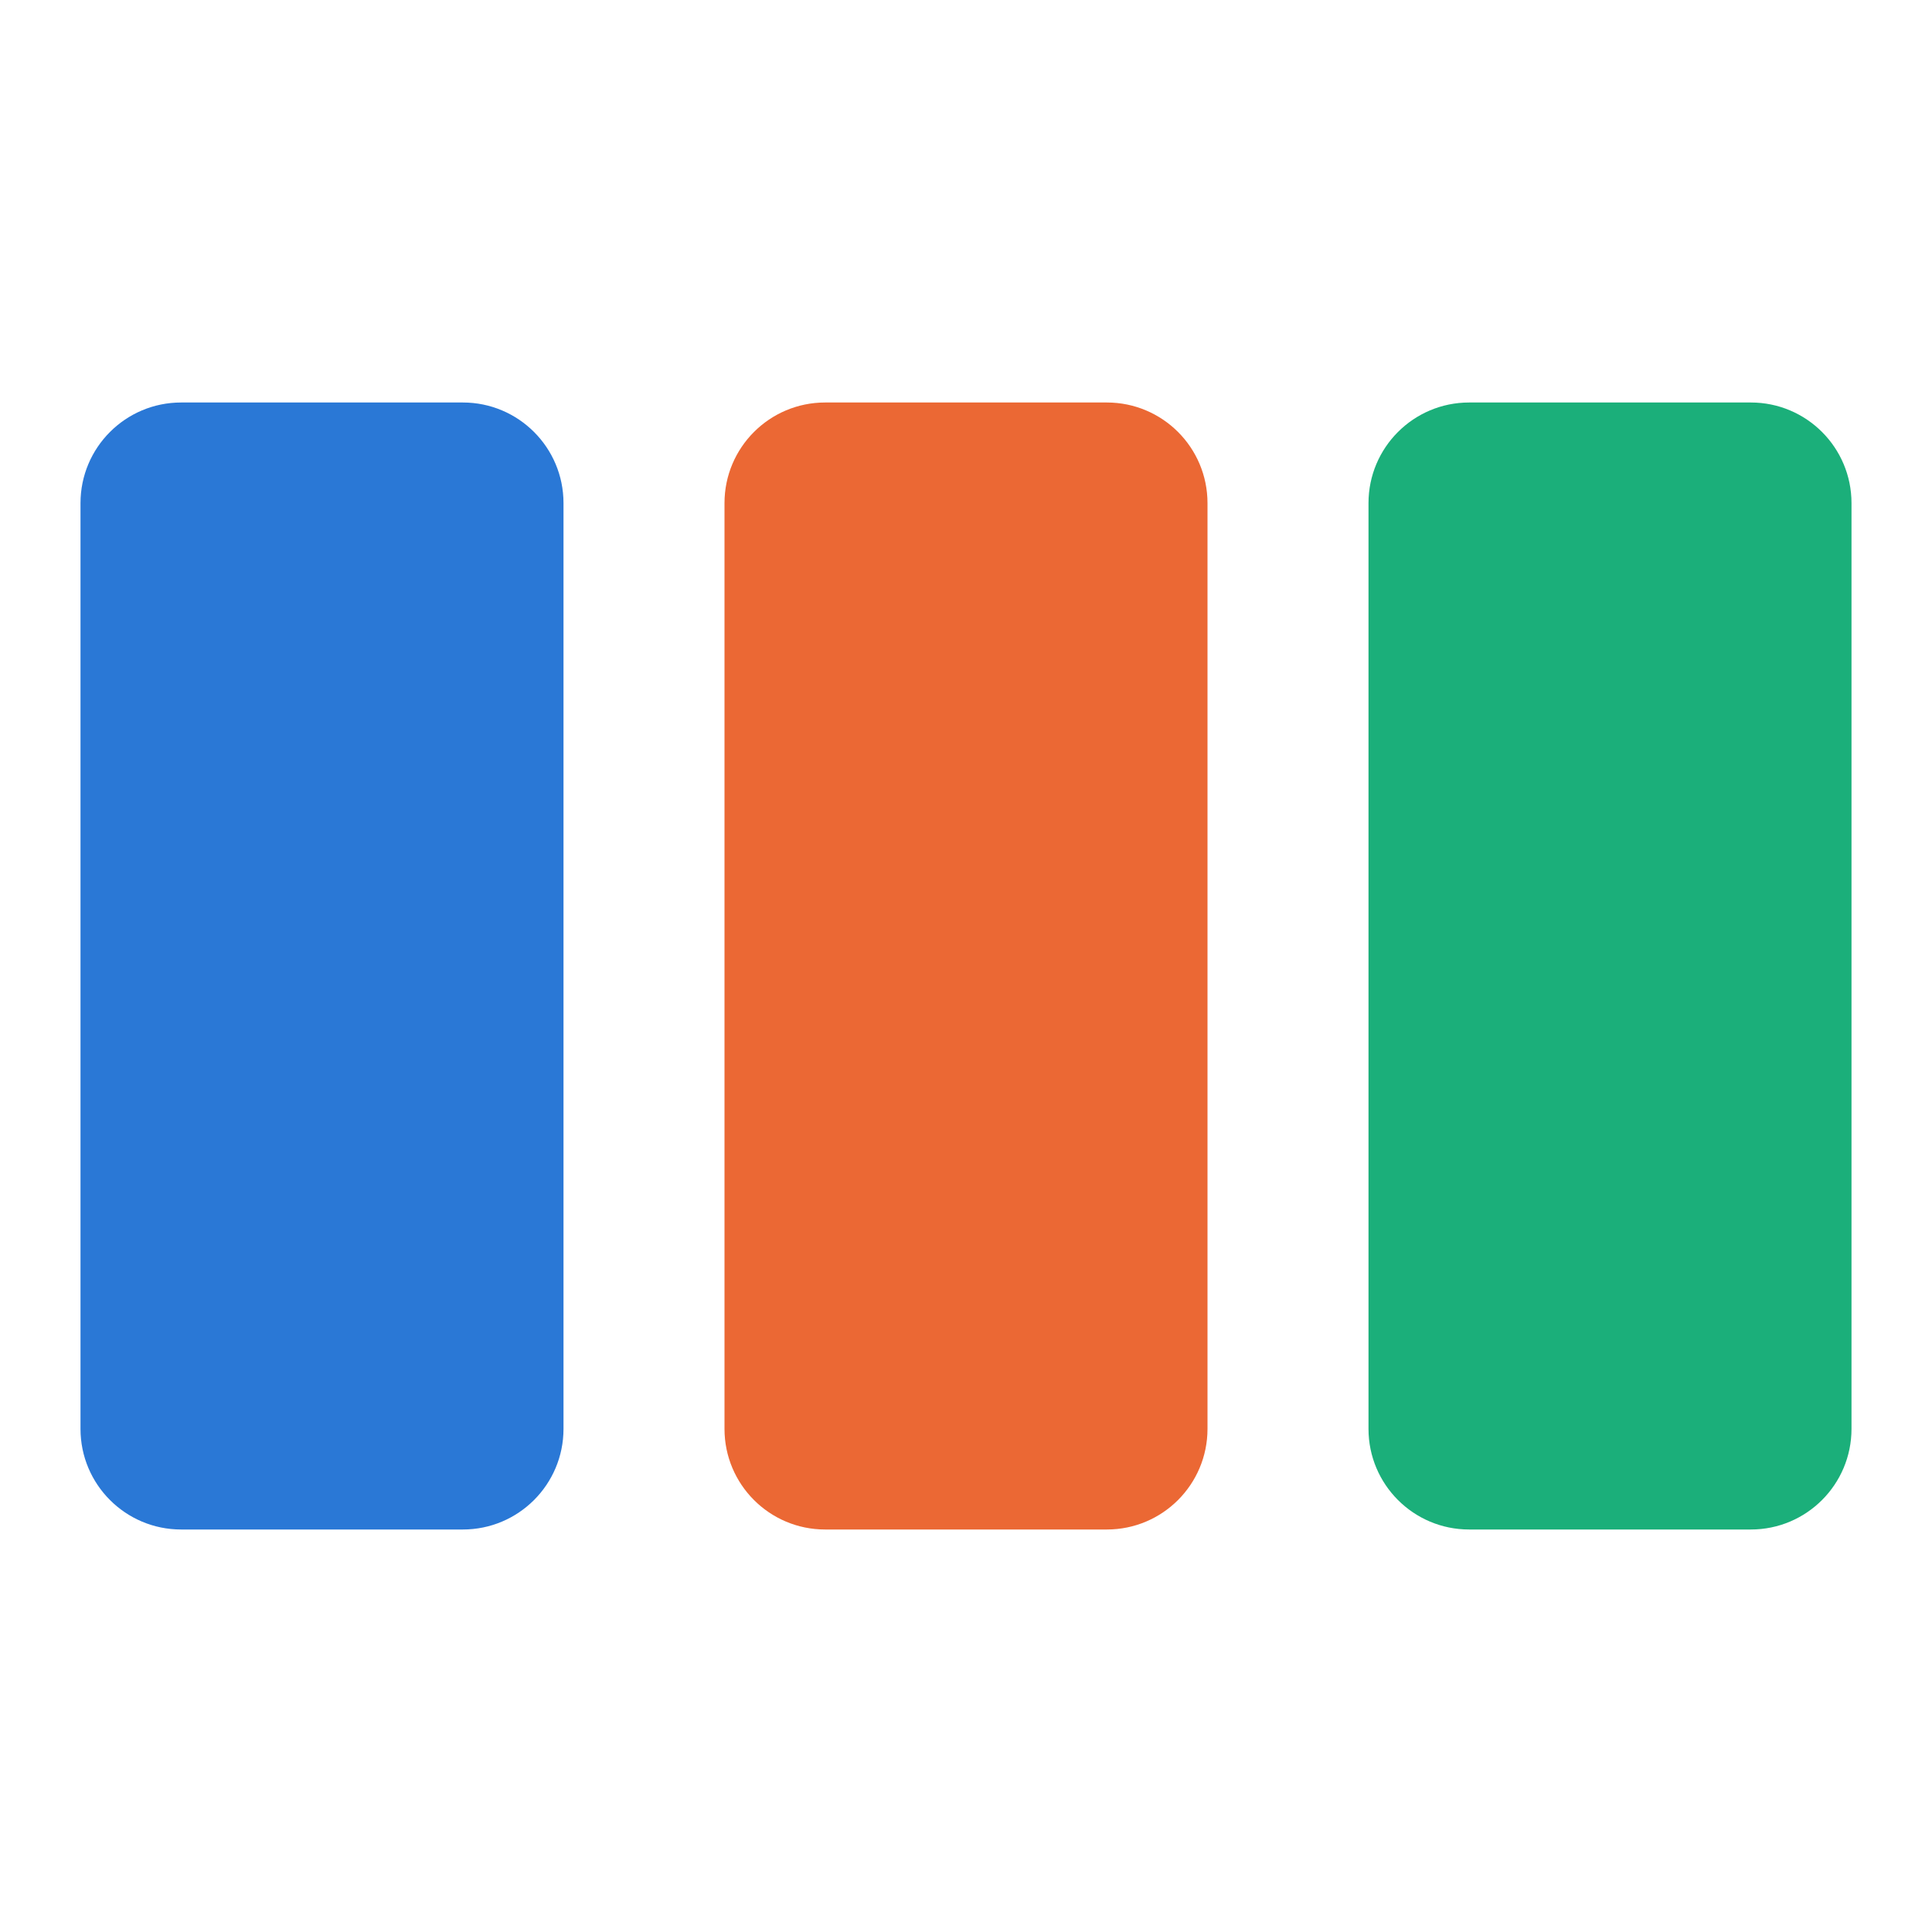
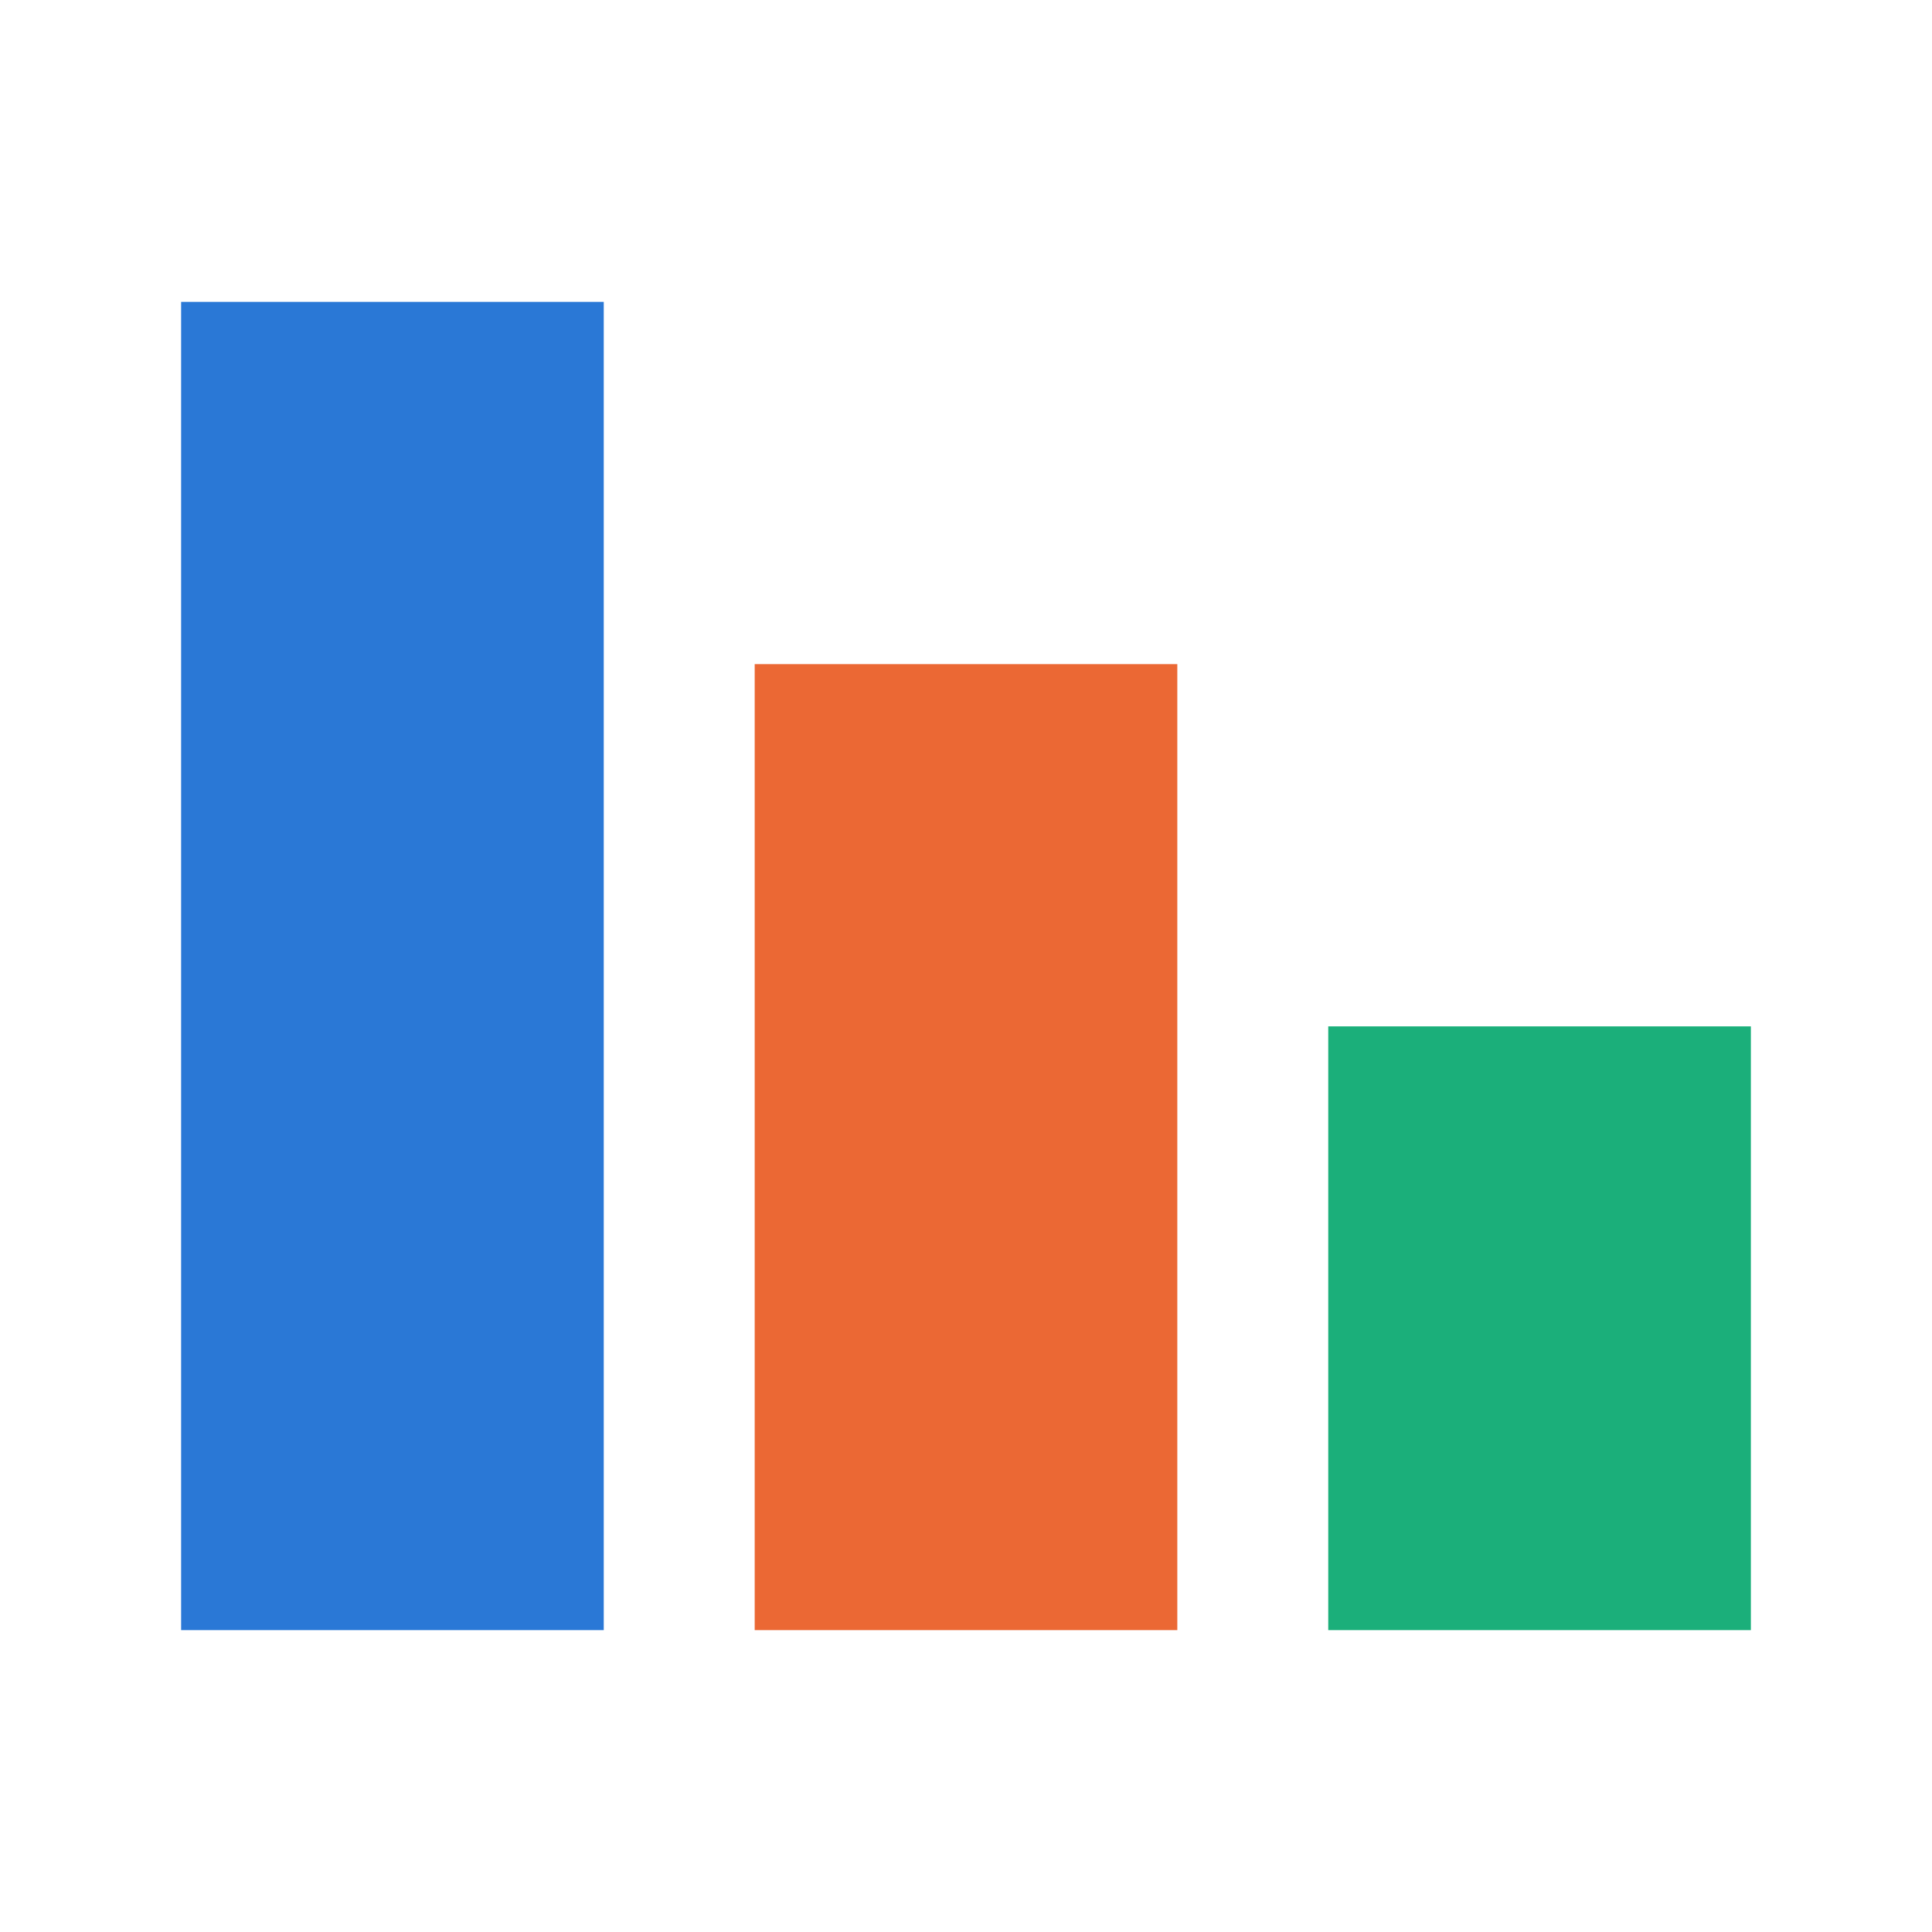
- <svg xmlns="http://www.w3.org/2000/svg" width="48" height="48" viewBox="0 0 48 48">
-   <rect x="2" y="10" width="12" height="28" rx="2.5" fill="#2a78d6" />
-   <rect x="18" y="10" width="12" height="28" rx="2.5" fill="#eb6834" />
-   <rect x="34" y="10" width="12" height="28" rx="2.5" fill="#1baf7a" />
+ <svg xmlns="http://www.w3.org/2000/svg" width="32" height="32" viewBox="0 0 32 32">
+   <rect x="3" y="5" width="7" height="22" fill="#2a78d6" />
+   <rect x="12.5" y="11" width="7" height="16" fill="#eb6834" />
+   <rect x="22" y="17" width="7" height="10" fill="#1baf7a" />
</svg>
